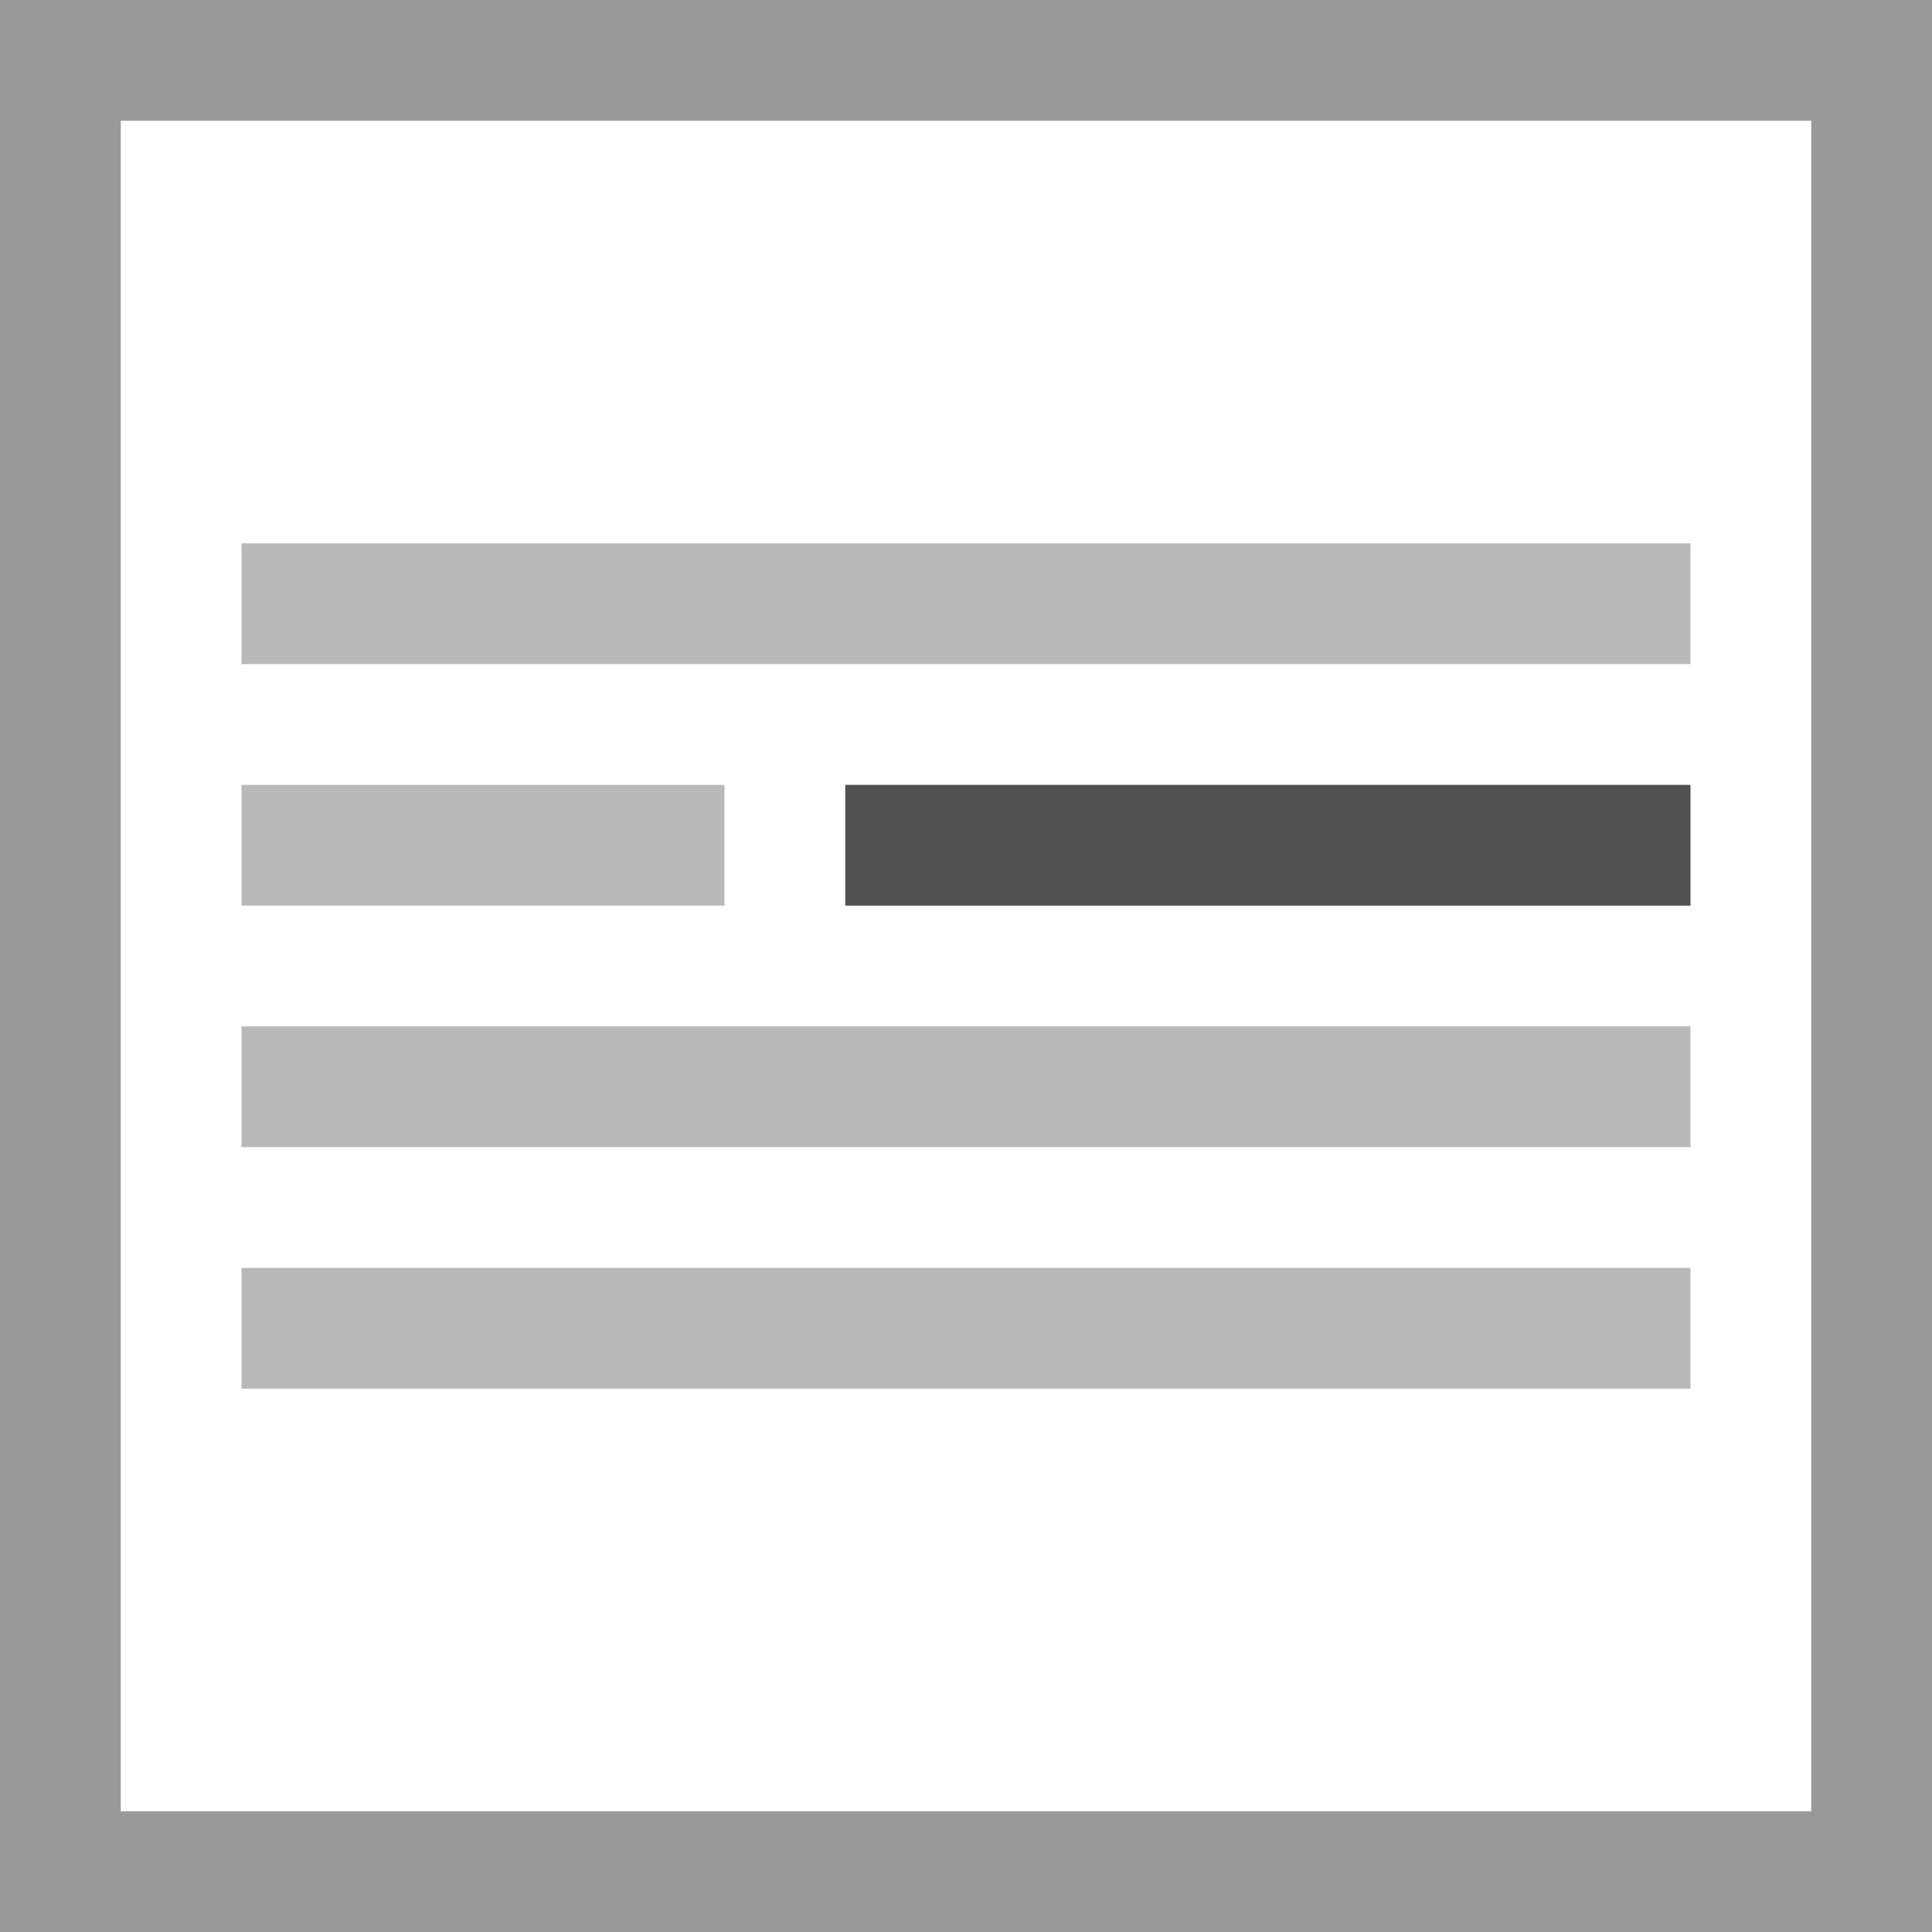
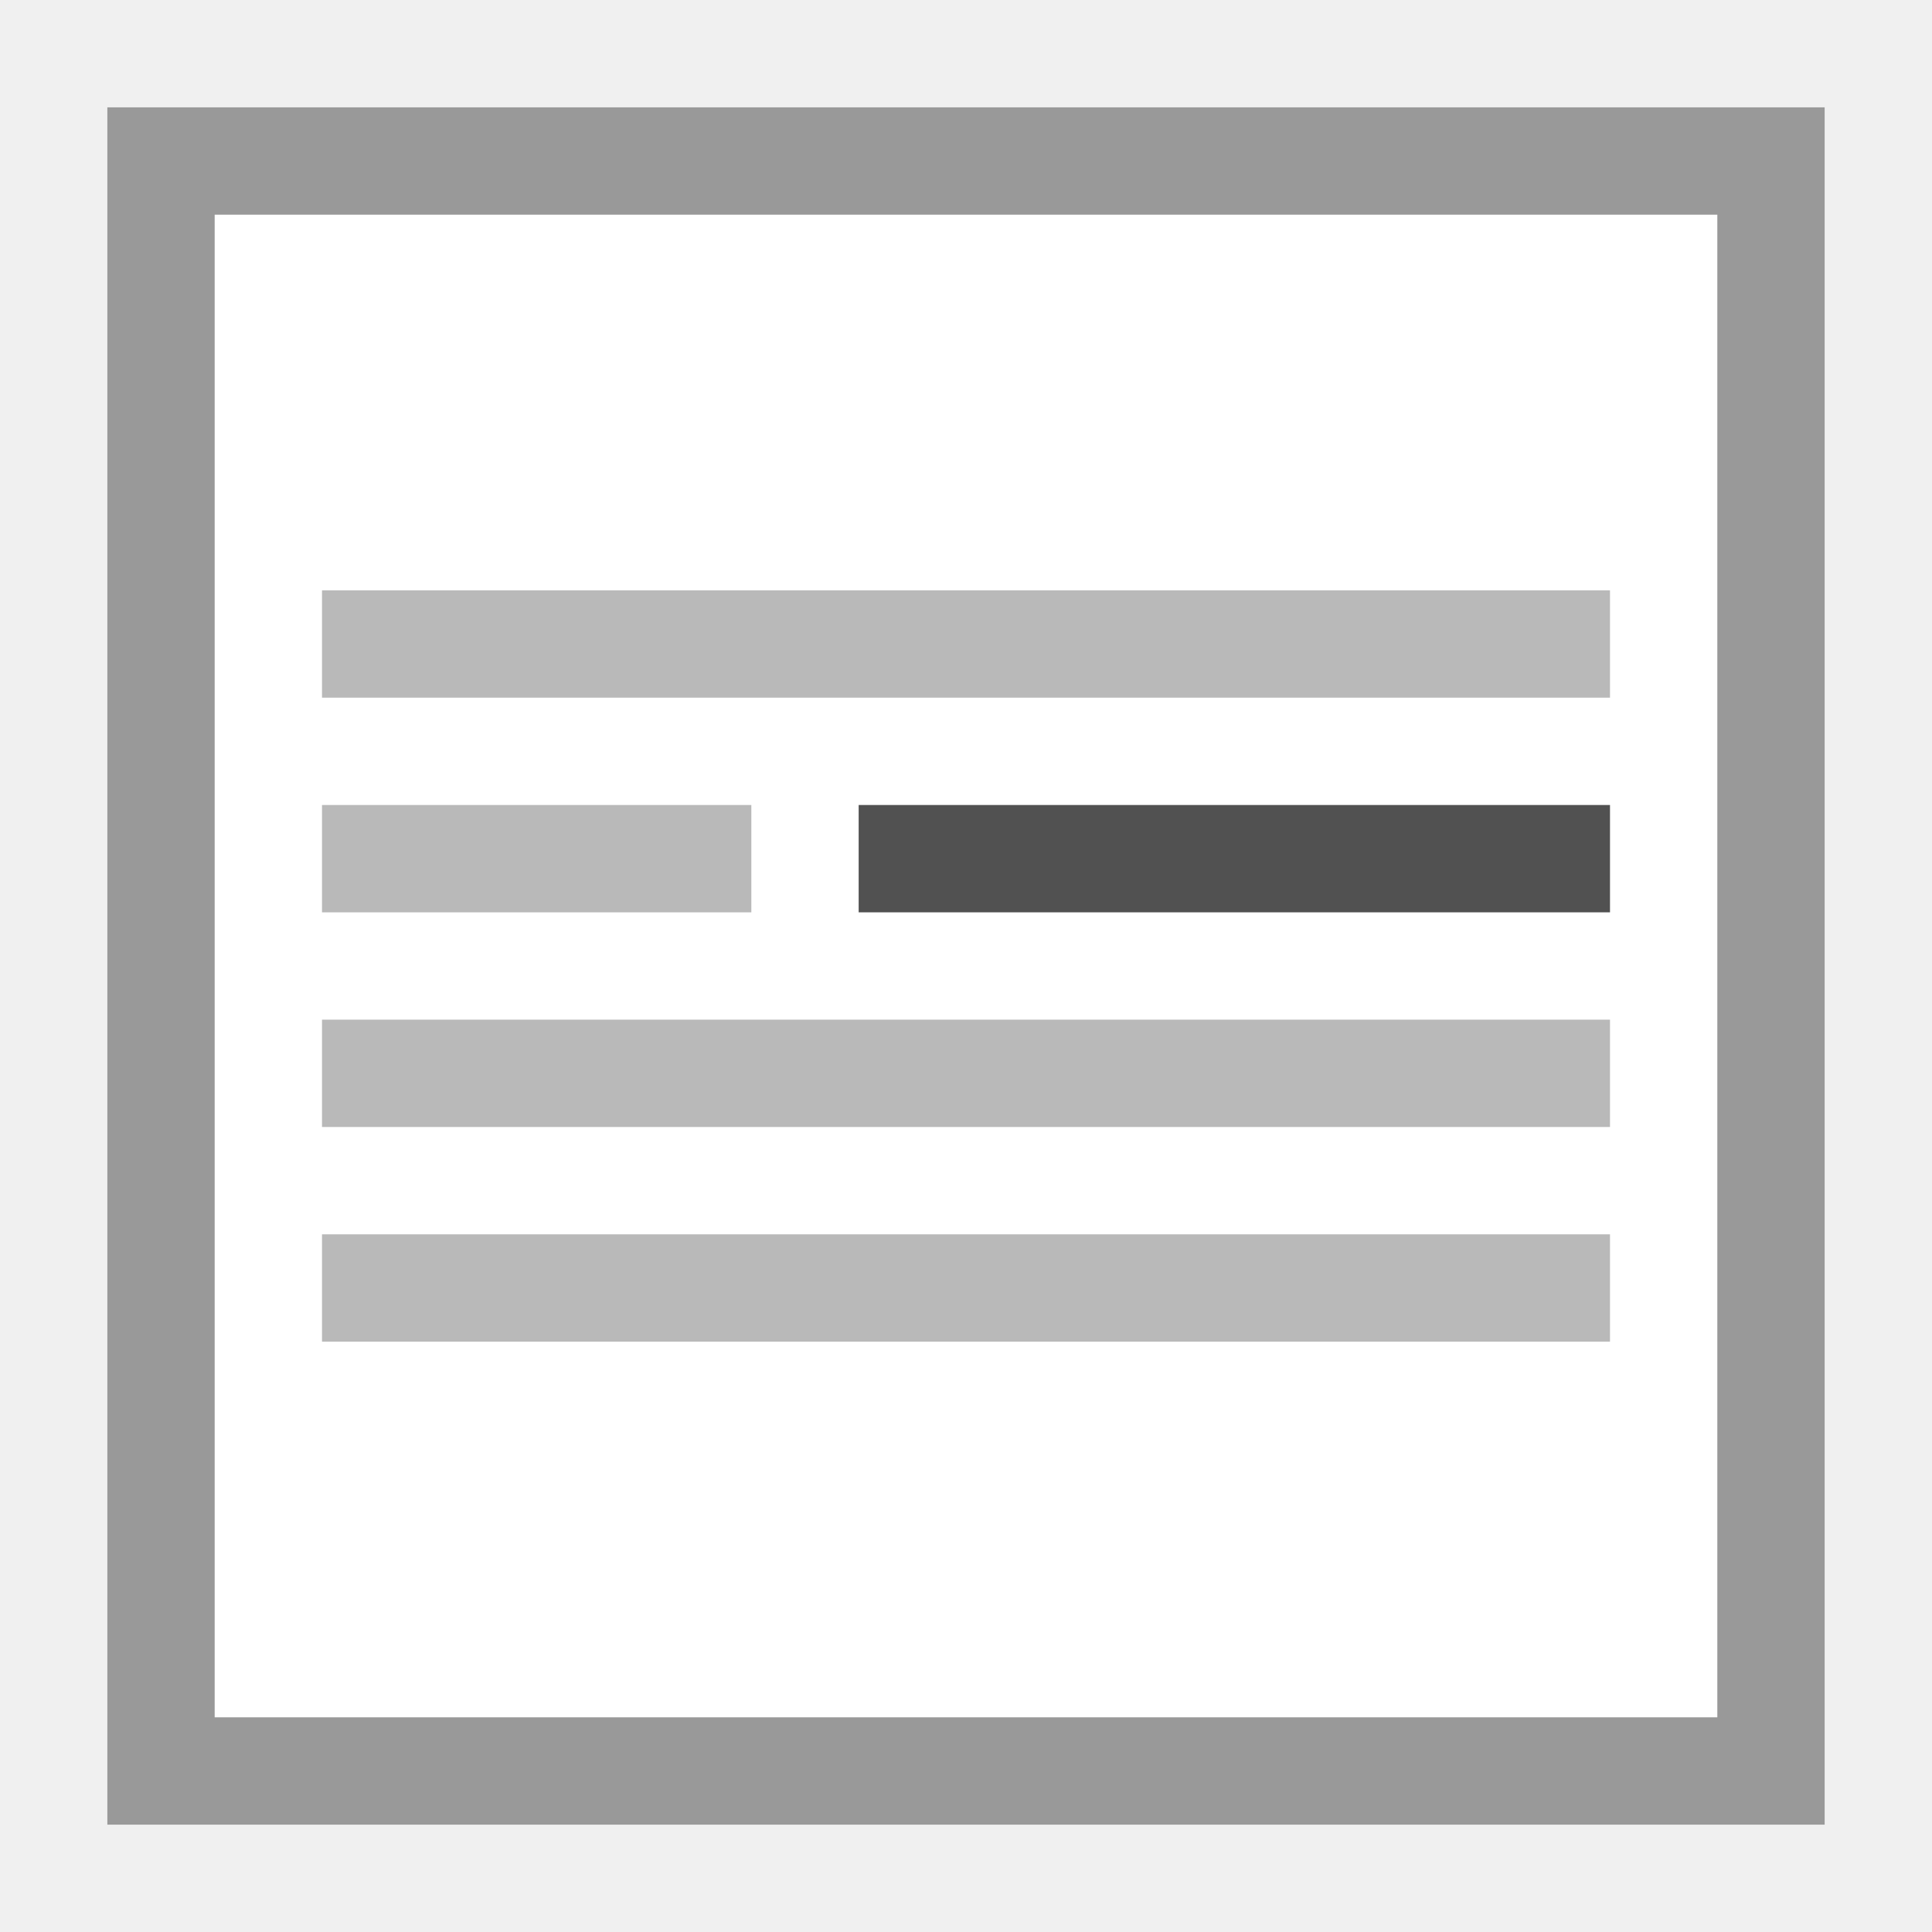
- <svg xmlns="http://www.w3.org/2000/svg" width="32" height="32" viewBox="0 0 32 32">
-   <path fill="#fff" d="M0 0h32v32H0z" />
-   <path fill="#999" d="M0 0v32h32V0H0zm2 2h28v28H2V2z" />
-   <path fill="#b9b9b9" d="M28 21v2H4v-2h24zm0-4v2H4v-2h24zm-16-4v2H4v-2h8zm16-4v2H4V9h24z" />
-   <path fill="#515151" d="M14 13h14v2H14z" />
+ <svg xmlns="http://www.w3.org/2000/svg" width="36" height="36" viewBox="0 0 36 36">
+   <g fill="none" fill-rule="nonzero">
+     <path fill="#FFF" d="M2 2h32v32H2z" />
+     <path fill="#999" d="M2 2v32h32V2H2zm2 2h28v28H4V4z" />
+     <path fill="#B9B9B9" d="M30 23v2H6v-2h24zm0-4v2H6v-2h24zm-16-4v2H6v-2h8zm16-4v2H6v-2h24z" />
+     <path fill="#515151" d="M16 15h14v2H16z" />
+   </g>
</svg>
